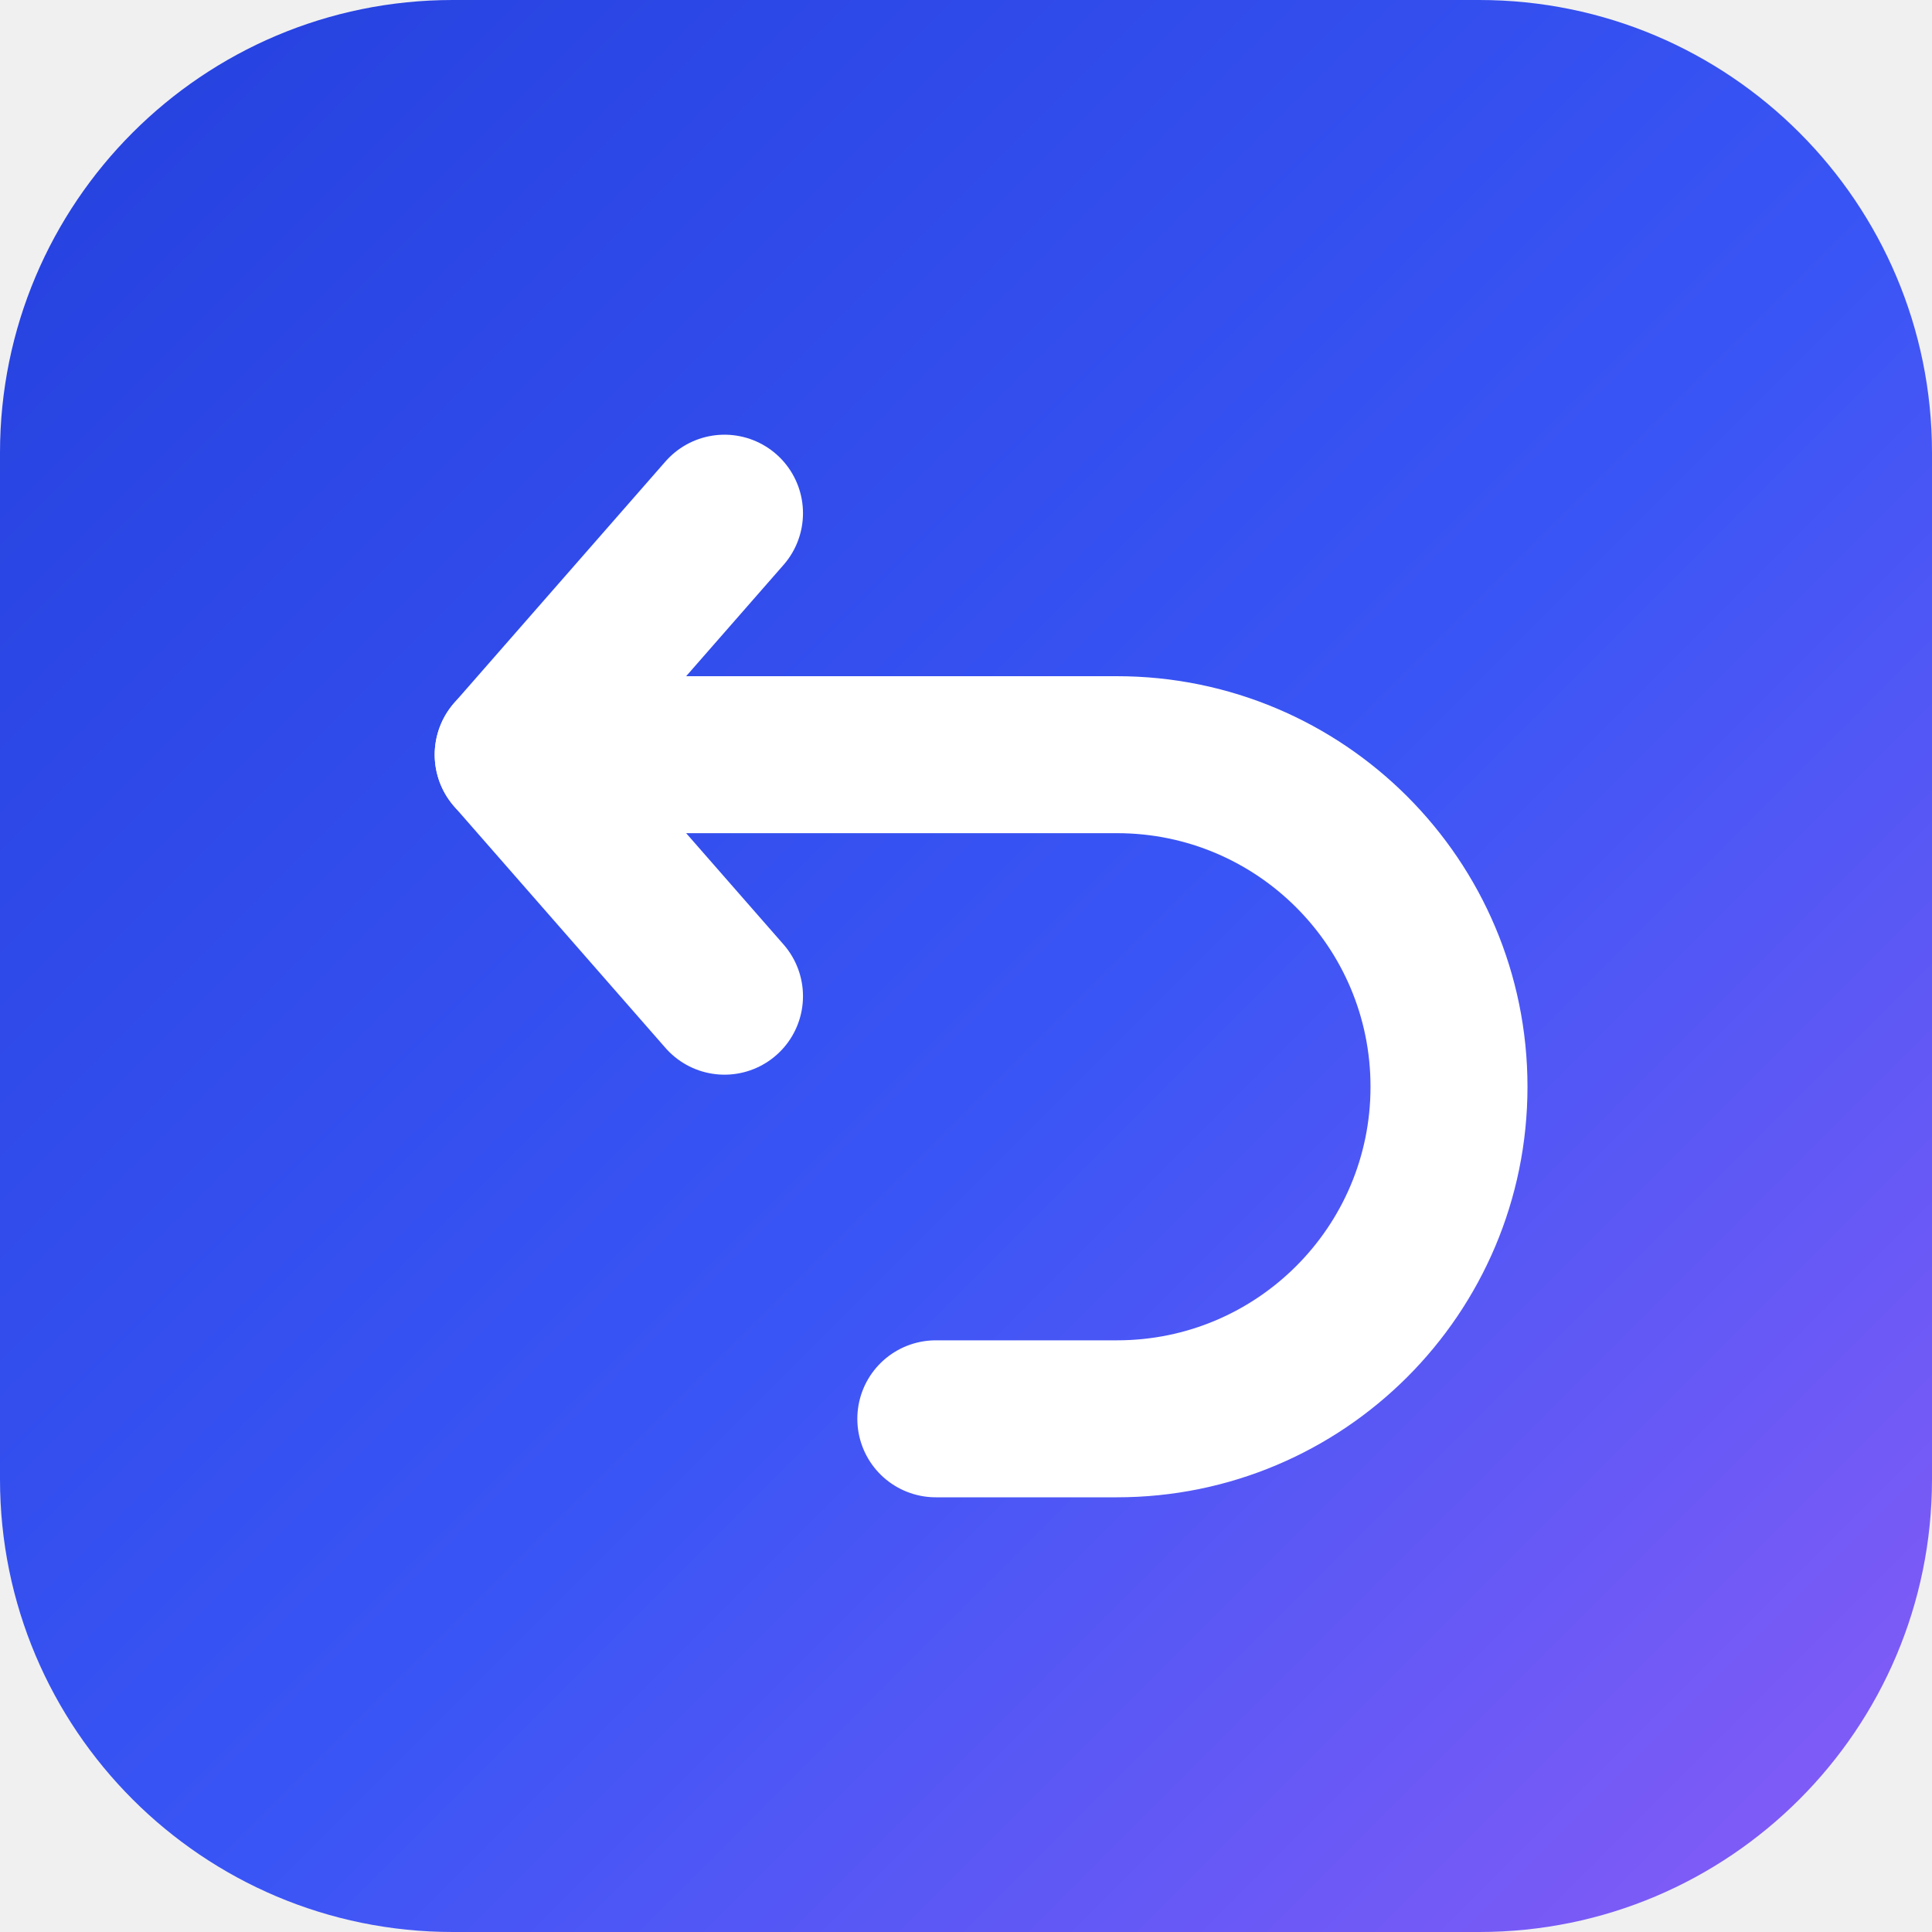
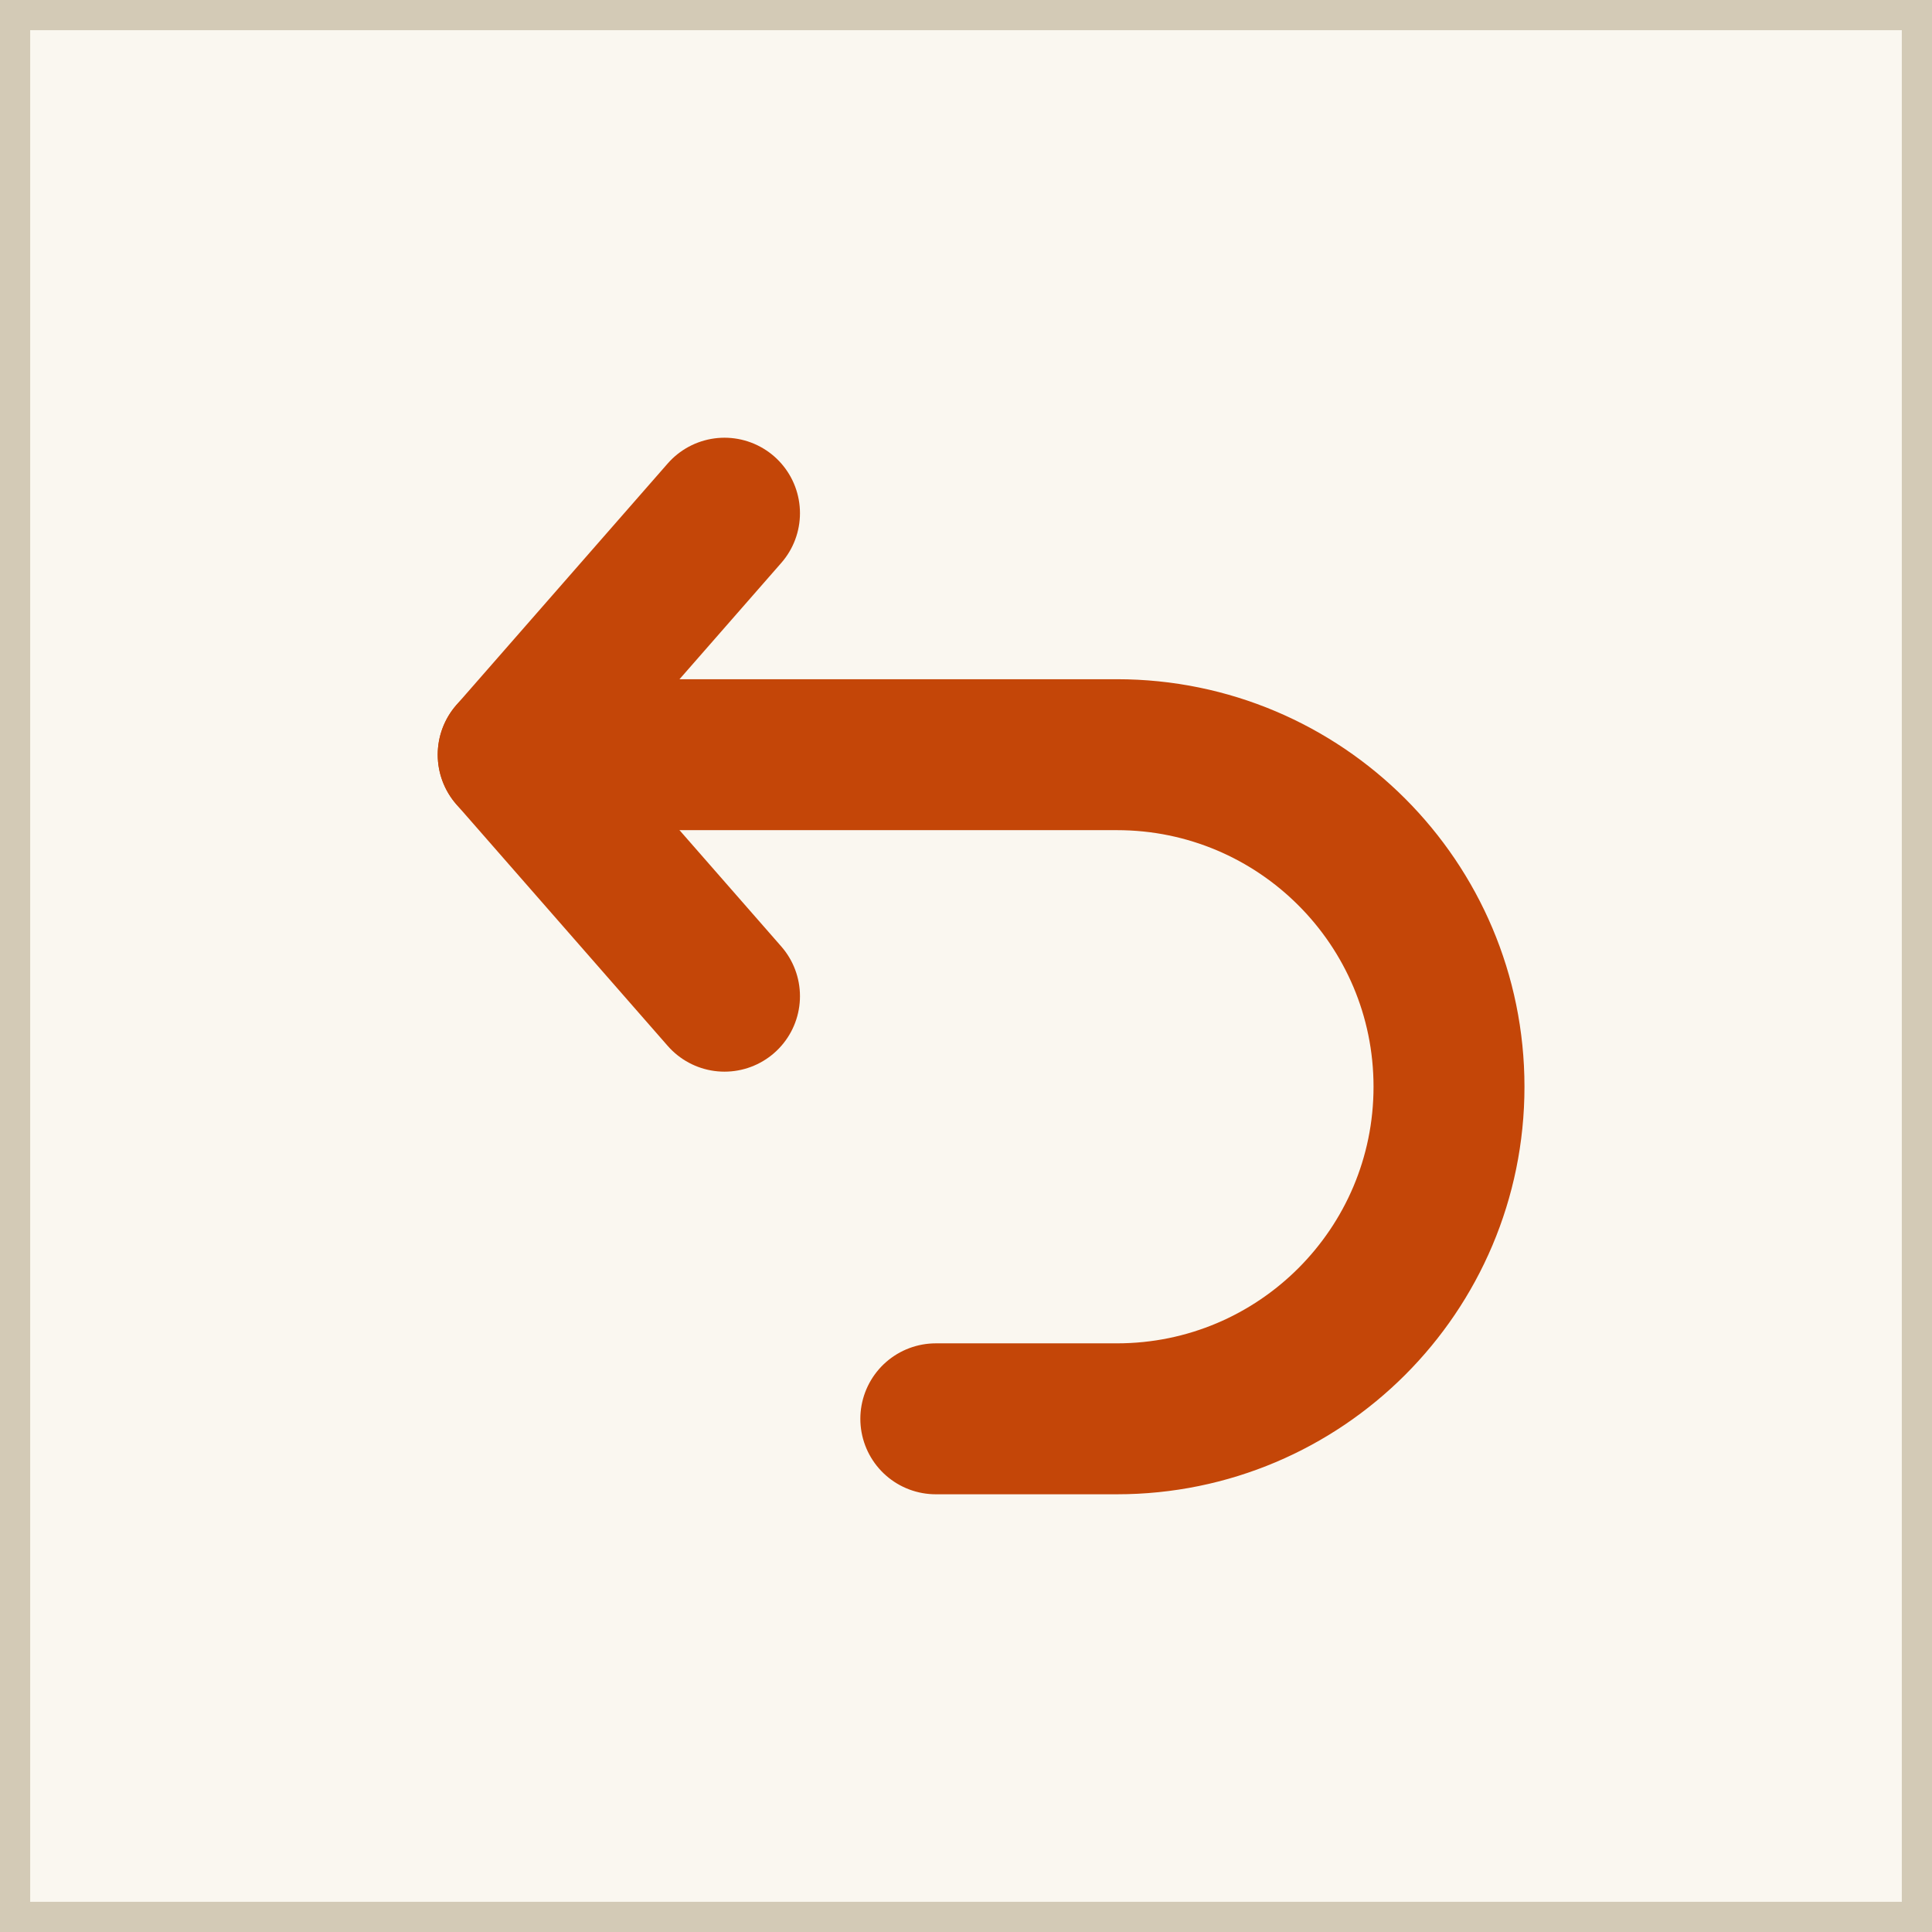
<svg xmlns="http://www.w3.org/2000/svg" viewBox="0 0 64 64" width="64" height="64">
-   <defs>
-     <linearGradient id="g" x1="0" y1="0" x2="1" y2="1">
-       <stop offset="0%" stop-color="#2440dd" />
-       <stop offset="55%" stop-color="#3a55f5" />
-       <stop offset="100%" stop-color="#8b5cf6" />
-     </linearGradient>
-   </defs>
-   <rect width="64" height="64" rx="15" fill="url(#g)" />
-   <g fill="none" stroke="#ffffff" stroke-width="5.2" stroke-linecap="round" stroke-linejoin="round">
+   <rect width="64" height="64" fill="#faf7f0" />
+   <rect x="0.5" y="0.5" width="63" height="63" fill="none" stroke="#d3cab6" />
+   <g fill="none" stroke="#c44608" stroke-width="5" stroke-linecap="round" stroke-linejoin="round">
    <path d="M17 25h20a11 11 0 0 1 0 22H31" />
    <path d="m24 17-7 8 7 8" />
  </g>
</svg>
